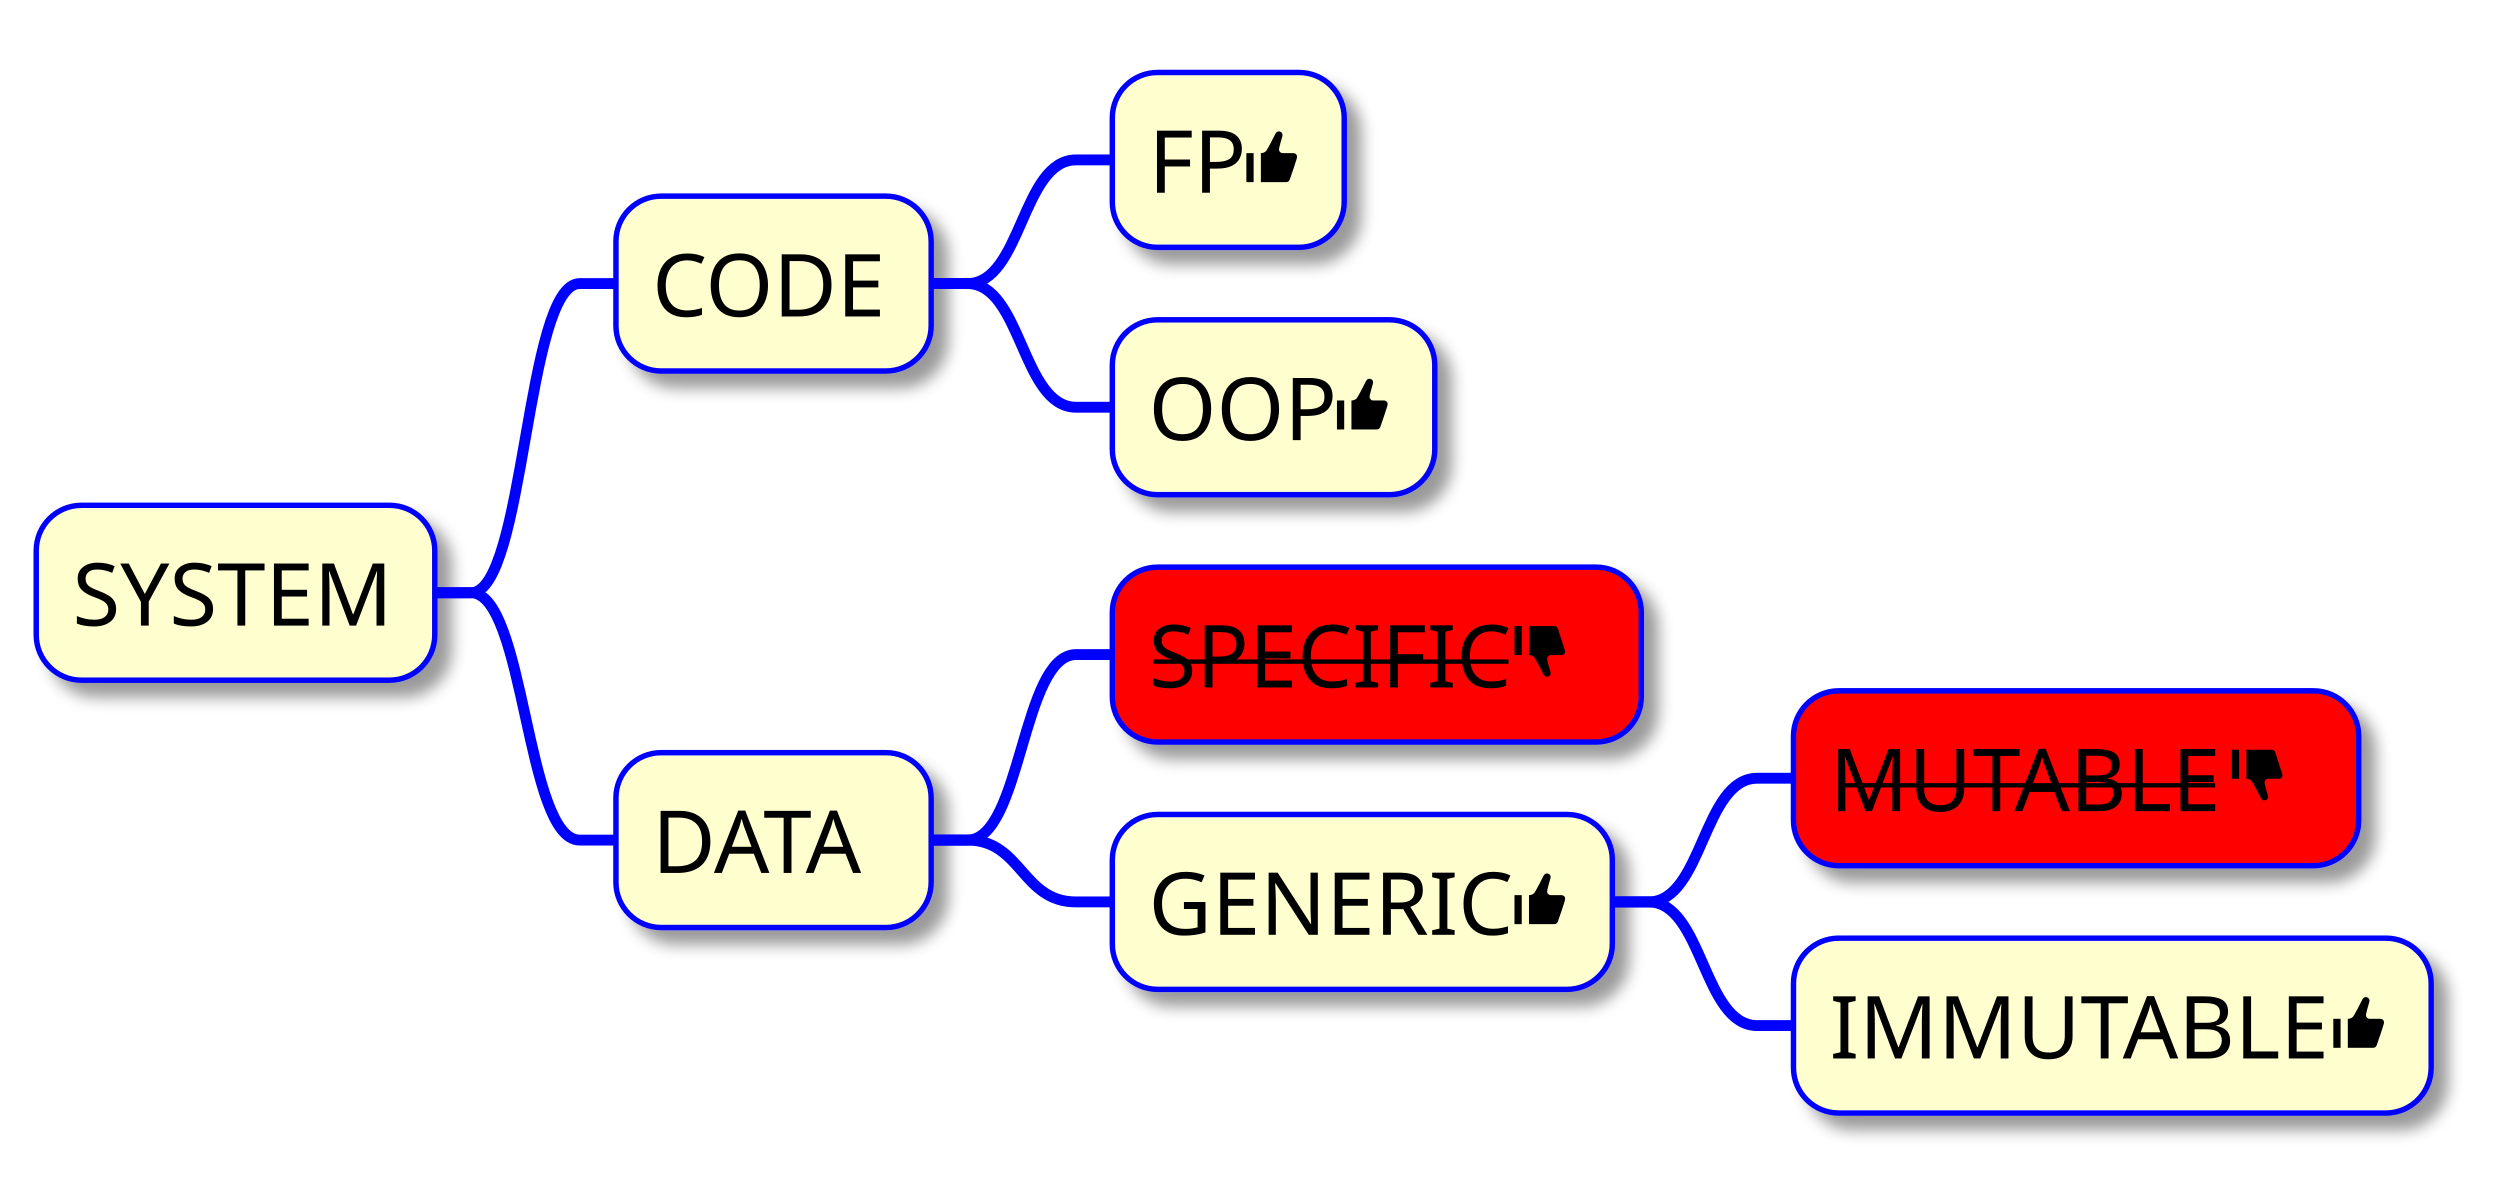
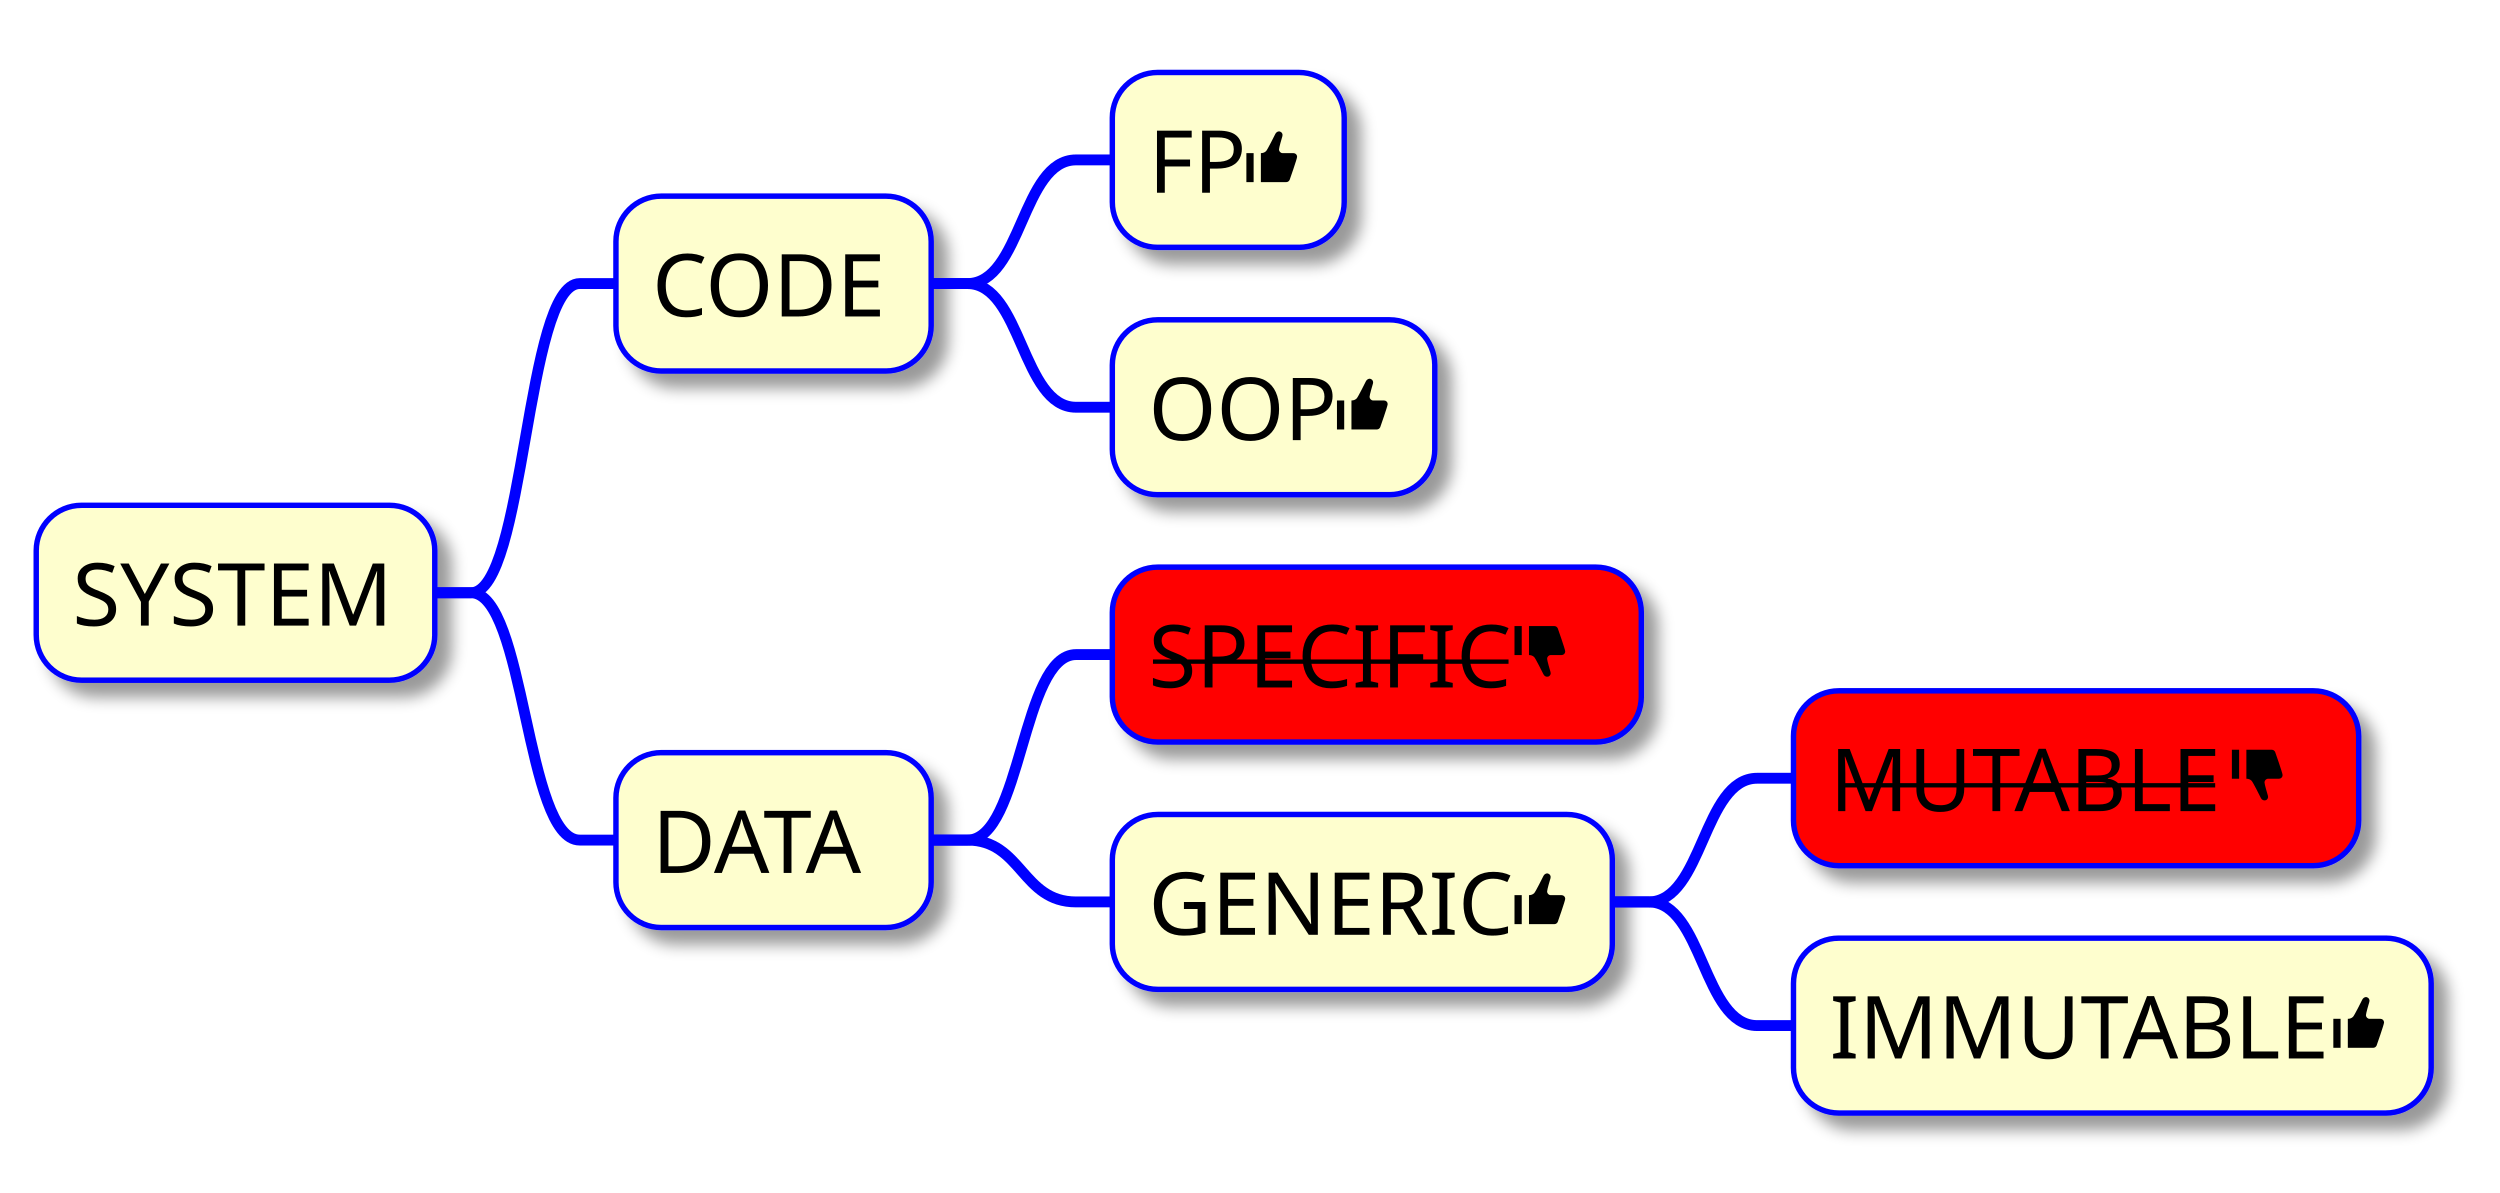
- <svg xmlns="http://www.w3.org/2000/svg" contentScriptType="application/ecmascript" contentStyleType="text/css" height="326px" preserveAspectRatio="none" style="width:690px;height:326px;" version="1.1" viewBox="0 0 690 326" width="690px" zoomAndPan="magnify">
+ <svg xmlns="http://www.w3.org/2000/svg" contentScriptType="application/ecmascript" contentStyleType="text/css" height="329px" preserveAspectRatio="none" style="width:690px;height:329px;" version="1.1" viewBox="0 0 690 329" width="690px" zoomAndPan="magnify">
  <defs>
    <filter height="300%" id="fgialkqs35o68" width="300%" x="-1" y="-1">
      <feGaussianBlur result="blurOut" stdDeviation="2.0" />
      <feColorMatrix in="blurOut" result="blurOut2" type="matrix" values="0 0 0 0 0 0 0 0 0 0 0 0 0 0 0 0 0 0 .4 0" />
      <feOffset dx="4.0" dy="4.0" in="blurOut2" result="blurOut3" />
      <feBlend in="SourceGraphic" in2="blurOut3" mode="normal" />
    </filter>
  </defs>
  <g>
-     <rect fill="#FEFECE" filter="url(#fgialkqs35o68)" height="48.266" rx="12.5" ry="12.5" style="stroke: #0000FF; stroke-width: 1.5;" width="110" x="10" y="139.465" />
-     <text fill="#000000" font-family="sans-serif" font-size="24" lengthAdjust="spacingAndGlyphs" textLength="90" x="20" y="172.668">SYSTEM</text>
-     <rect fill="#FEFECE" filter="url(#fgialkqs35o68)" height="48.266" rx="12.5" ry="12.5" style="stroke: #0000FF; stroke-width: 1.5;" width="87" x="170" y="54.133" />
-     <text fill="#000000" font-family="sans-serif" font-size="24" lengthAdjust="spacingAndGlyphs" textLength="67" x="180" y="87.336">CODE</text>
-     <rect fill="#FEFECE" filter="url(#fgialkqs35o68)" height="48.266" rx="12.5" ry="12.5" style="stroke: #0000FF; stroke-width: 1.5;" width="64" x="307" y="20" />
-     <text fill="#000000" font-family="sans-serif" font-size="24" lengthAdjust="spacingAndGlyphs" textLength="26" x="317" y="53.203">FP</text>
-     <path d="M352.876,36.266 C352.496,36.308 352.196,36.564 352,36.954 C351.74,37.474 349.798,41.324 349.438,41.704 C349.058,42.064 348.56,42.266 348,42.266 L348,50.268 L355,50.268 C355.42,50.268 355.778,50.002 355.938,49.642 C355.938,49.642 358,43.826 358,43.266 C358,42.706 357.56,42.266 357,42.266 L354,42.266 C353.44,42.266 353,41.766 353,41.266 C353,40.766 353.778,38.118 353.938,37.578 C354.098,37.038 353.832,36.488 353.312,36.328 L352.874,36.266 M343.998,42.266 L343.998,50.266 L345.998,50.266 L345.998,42.266 L343.998,42.266 " fill="#000000" style="stroke: ; stroke-width: 0.0; stroke-dasharray: ;" />
-     <path d="M257,78.266 L267,78.266 C282,78.266 282,44.133 297,44.133 L307,44.133 " fill="none" style="stroke: #0000FF; stroke-width: 3.0;" />
-     <rect fill="#FEFECE" filter="url(#fgialkqs35o68)" height="48.266" rx="12.5" ry="12.5" style="stroke: #0000FF; stroke-width: 1.5;" width="89" x="307" y="88.266" />
-     <text fill="#000000" font-family="sans-serif" font-size="24" lengthAdjust="spacingAndGlyphs" textLength="51" x="317" y="121.469">OOP</text>
-     <path d="M377.876,104.531 C377.496,104.573 377.196,104.829 377,105.219 C376.74,105.739 374.798,109.589 374.438,109.969 C374.058,110.329 373.56,110.531 373,110.531 L373,118.533 L380,118.533 C380.42,118.533 380.778,118.267 380.938,117.907 C380.938,117.907 383,112.091 383,111.531 C383,110.971 382.56,110.531 382,110.531 L379,110.531 C378.44,110.531 378,110.031 378,109.531 C378,109.031 378.778,106.383 378.938,105.843 C379.098,105.303 378.832,104.753 378.312,104.593 L377.874,104.531 M368.998,110.531 L368.998,118.531 L370.998,118.531 L370.998,110.531 L368.998,110.531 " fill="#000000" style="stroke: ; stroke-width: 0.0; stroke-dasharray: ;" />
-     <path d="M257,78.266 L267,78.266 C282,78.266 282,112.398 297,112.398 L307,112.398 " fill="none" style="stroke: #0000FF; stroke-width: 3.0;" />
-     <path d="M120,163.598 L130,163.598 C145,163.598 145,78.266 160,78.266 L170,78.266 " fill="none" style="stroke: #0000FF; stroke-width: 3.0;" />
-     <rect fill="#FEFECE" filter="url(#fgialkqs35o68)" height="48.266" rx="12.5" ry="12.5" style="stroke: #0000FF; stroke-width: 1.5;" width="87" x="170" y="207.731" />
-     <text fill="#000000" font-family="sans-serif" font-size="24" lengthAdjust="spacingAndGlyphs" textLength="67" x="180" y="240.934">DATA</text>
-     <rect fill="#FF0000" filter="url(#fgialkqs35o68)" height="48.266" rx="12.5" ry="12.5" style="stroke: #0000FF; stroke-width: 1.5;" width="146" x="307" y="156.531" />
-     <text fill="#000000" font-family="sans-serif" font-size="24" lengthAdjust="spacingAndGlyphs" text-decoration="line-through" textLength="100" x="317" y="189.734">SPECIFIC</text>
-     <path d="M418,172.797 L418,180.797 L420,180.797 L420,172.797 L418,172.797 M422,172.797 L422,180.799 C422.56,180.799 423.058,181.001 423.438,181.361 C423.798,181.741 425.74,185.591 426,186.111 C426.26,186.631 426.772,186.897 427.312,186.737 C427.832,186.577 428.098,186.027 427.938,185.487 C427.778,184.967 427,182.299 427,181.799 C427,181.299 427.44,180.799 428,180.799 L431,180.799 C431.56,180.799 432,180.359 432,179.799 L429.938,173.423 C429.778,173.063 429.42,172.797 429,172.797 L422,172.797 " fill="#000000" style="stroke: ; stroke-width: 0.0; stroke-dasharray: ;" />
-     <text fill="#000000" font-family="sans-serif" font-size="24" lengthAdjust="spacingAndGlyphs" textLength="0" x="443" y="189.734" />
-     <path d="M257,231.863 L267,231.863 C282,231.863 282,180.664 297,180.664 L307,180.664 " fill="none" style="stroke: #0000FF; stroke-width: 3.0;" />
-     <rect fill="#FEFECE" filter="url(#fgialkqs35o68)" height="48.266" rx="12.5" ry="12.5" style="stroke: #0000FF; stroke-width: 1.5;" width="138" x="307" y="224.797" />
-     <text fill="#000000" font-family="sans-serif" font-size="24" lengthAdjust="spacingAndGlyphs" textLength="100" x="317" y="258">GENERIC</text>
-     <path d="M426.876,241.062 C426.496,241.105 426.196,241.361 426,241.75 C425.74,242.27 423.798,246.12 423.438,246.5 C423.058,246.861 422.56,247.062 422,247.062 L422,255.065 L429,255.065 C429.42,255.065 429.778,254.798 429.938,254.439 C429.938,254.439 432,248.623 432,248.062 C432,247.502 431.56,247.062 431,247.062 L428,247.062 C427.44,247.062 427,246.562 427,246.062 C427,245.562 427.778,242.915 427.938,242.375 C428.098,241.834 427.832,241.285 427.312,241.125 L426.874,241.062 M417.998,247.062 L417.998,255.062 L419.998,255.062 L419.998,247.062 L417.998,247.062 " fill="#000000" style="stroke: ; stroke-width: 0.0; stroke-dasharray: ;" />
-     <rect fill="#FF0000" filter="url(#fgialkqs35o68)" height="48.266" rx="12.5" ry="12.5" style="stroke: #0000FF; stroke-width: 1.5;" width="156" x="495" y="190.664" />
-     <text fill="#000000" font-family="sans-serif" font-size="24" lengthAdjust="spacingAndGlyphs" text-decoration="line-through" textLength="110" x="505" y="223.867">MUTABLE</text>
-     <path d="M616,206.93 L616,214.93 L618,214.93 L618,206.93 L616,206.93 M620,206.93 L620,214.932 C620.56,214.932 621.058,215.134 621.438,215.494 C621.798,215.874 623.74,219.724 624,220.244 C624.26,220.764 624.772,221.03 625.312,220.87 C625.832,220.71 626.098,220.16 625.938,219.62 C625.778,219.1 625,216.432 625,215.932 C625,215.432 625.44,214.932 626,214.932 L629,214.932 C629.56,214.932 630,214.492 630,213.932 L627.938,207.556 C627.778,207.196 627.42,206.93 627,206.93 L620,206.93 " fill="#000000" style="stroke: ; stroke-width: 0.0; stroke-dasharray: ;" />
-     <text fill="#000000" font-family="sans-serif" font-size="24" lengthAdjust="spacingAndGlyphs" textLength="0" x="641" y="223.867" />
-     <path d="M445,248.93 L455,248.93 C470,248.93 470,214.797 485,214.797 L495,214.797 " fill="none" style="stroke: #0000FF; stroke-width: 3.0;" />
-     <rect fill="#FEFECE" filter="url(#fgialkqs35o68)" height="48.266" rx="12.5" ry="12.5" style="stroke: #0000FF; stroke-width: 1.5;" width="176" x="495" y="258.93" />
-     <text fill="#000000" font-family="sans-serif" font-size="24" lengthAdjust="spacingAndGlyphs" textLength="138" x="505" y="292.133">IMMUTABLE</text>
-     <path d="M652.876,275.195 C652.496,275.237 652.196,275.493 652,275.883 C651.74,276.403 649.798,280.253 649.438,280.633 C649.058,280.993 648.56,281.195 648,281.195 L648,289.197 L655,289.197 C655.42,289.197 655.778,288.931 655.938,288.571 C655.938,288.571 658,282.755 658,282.195 C658,281.635 657.56,281.195 657,281.195 L654,281.195 C653.44,281.195 653,280.695 653,280.195 C653,279.695 653.778,277.047 653.938,276.507 C654.098,275.967 653.832,275.417 653.312,275.257 L652.874,275.195 M643.998,281.195 L643.998,289.195 L645.998,289.195 L645.998,281.195 L643.998,281.195 " fill="#000000" style="stroke: ; stroke-width: 0.0; stroke-dasharray: ;" />
-     <path d="M445,248.93 L455,248.93 C470,248.93 470,283.062 485,283.062 L495,283.062 " fill="none" style="stroke: #0000FF; stroke-width: 3.0;" />
-     <path d="M257,231.863 L267,231.863 C282,231.863 282,248.93 297,248.93 L307,248.93 " fill="none" style="stroke: #0000FF; stroke-width: 3.0;" />
-     <path d="M120,163.598 L130,163.598 C145,163.598 145,231.863 160,231.863 L170,231.863 " fill="none" style="stroke: #0000FF; stroke-width: 3.0;" />
+     <rect fill="#FEFECE" filter="url(#fgialkqs35o68)" height="48.266" rx="12.5" ry="12.5" style="stroke:#0000FF;stroke-width:1.5;" width="110" x="10" y="139.465" />
+     <text fill="#000000" font-family="sans-serif" font-size="24" lengthAdjust="spacing" textLength="90" x="20" y="172.668">SYSTEM</text>
+     <rect fill="#FEFECE" filter="url(#fgialkqs35o68)" height="48.266" rx="12.5" ry="12.5" style="stroke:#0000FF;stroke-width:1.5;" width="87" x="170" y="54.133" />
+     <text fill="#000000" font-family="sans-serif" font-size="24" lengthAdjust="spacing" textLength="67" x="180" y="87.336">CODE</text>
+     <rect fill="#FEFECE" filter="url(#fgialkqs35o68)" height="48.266" rx="12.5" ry="12.5" style="stroke:#0000FF;stroke-width:1.5;" width="64" x="307" y="20" />
+     <text fill="#000000" font-family="sans-serif" font-size="24" lengthAdjust="spacing" textLength="26" x="317" y="53.203">FP</text>
+     <path d="M352.94,36.266 C352.56,36.306 352.2,36.566 352,36.946 C351.74,37.466 349.82,41.326 349.44,41.706 C349.06,42.086 348.56,42.266 348,42.266 L348,50.266 L355,50.266 C355.42,50.266 355.78,50.006 355.94,49.646 C355.94,49.646 358,43.826 358,43.266 C358,42.706 357.56,42.266 357,42.266 L354,42.266 C353.44,42.266 353,41.766 353,41.266 C353,40.766 353.78,38.106 353.94,37.586 C354.1,37.066 353.84,36.506 353.32,36.326 C353.18,36.286 353.08,36.246 352.94,36.266 M344,42.266 L344,50.266 L346,50.266 L346,42.266 L344,42.266 " fill="#000000" style="stroke:;stroke-width:0.0;stroke-dasharray:;" />
+     <path d="M257,78.266 L267,78.266 C282,78.266 282,44.133 297,44.133 L307,44.133 " fill="none" style="stroke:#0000FF;stroke-width:3.0;" />
+     <rect fill="#FEFECE" filter="url(#fgialkqs35o68)" height="48.266" rx="12.5" ry="12.5" style="stroke:#0000FF;stroke-width:1.5;" width="89" x="307" y="88.266" />
+     <text fill="#000000" font-family="sans-serif" font-size="24" lengthAdjust="spacing" textLength="51" x="317" y="121.469">OOP</text>
+     <path d="M377.94,104.531 C377.56,104.571 377.2,104.831 377,105.211 C376.74,105.731 374.82,109.591 374.44,109.971 C374.06,110.351 373.56,110.531 373,110.531 L373,118.531 L380,118.531 C380.42,118.531 380.78,118.271 380.94,117.911 C380.94,117.911 383,112.091 383,111.531 C383,110.971 382.56,110.531 382,110.531 L379,110.531 C378.44,110.531 378,110.031 378,109.531 C378,109.031 378.78,106.371 378.94,105.851 C379.1,105.331 378.84,104.771 378.32,104.591 C378.18,104.551 378.08,104.511 377.94,104.531 M369,110.531 L369,118.531 L371,118.531 L371,110.531 L369,110.531 " fill="#000000" style="stroke:;stroke-width:0.0;stroke-dasharray:;" />
+     <path d="M257,78.266 L267,78.266 C282,78.266 282,112.398 297,112.398 L307,112.398 " fill="none" style="stroke:#0000FF;stroke-width:3.0;" />
+     <path d="M120,163.598 L130,163.598 C145,163.598 145,78.266 160,78.266 L170,78.266 " fill="none" style="stroke:#0000FF;stroke-width:3.0;" />
+     <rect fill="#FEFECE" filter="url(#fgialkqs35o68)" height="48.266" rx="12.5" ry="12.5" style="stroke:#0000FF;stroke-width:1.5;" width="87" x="170" y="207.731" />
+     <text fill="#000000" font-family="sans-serif" font-size="24" lengthAdjust="spacing" textLength="67" x="180" y="240.934">DATA</text>
+     <rect fill="#FF0000" filter="url(#fgialkqs35o68)" height="48.266" rx="12.5" ry="12.5" style="stroke:#0000FF;stroke-width:1.5;" width="146" x="307" y="156.531" />
+     <text fill="#000000" font-family="sans-serif" font-size="24" lengthAdjust="spacing" text-decoration="line-through" textLength="100" x="317" y="189.734">SPECIFIC</text>
+     <path d="M418,172.797 L418,180.797 L420,180.797 L420,172.797 L418,172.797 M422,172.797 L422,180.797 C422.56,180.797 423.06,180.977 423.44,181.357 C423.82,181.737 425.74,185.597 426,186.117 C426.26,186.637 426.78,186.897 427.32,186.737 C427.84,186.577 428.12,186.017 427.94,185.477 C427.78,184.957 427,182.297 427,181.797 C427,181.297 427.44,180.797 428,180.797 L431,180.797 C431.56,180.797 432,180.357 432,179.797 C432,179.237 429.94,173.417 429.94,173.417 C429.78,173.057 429.42,172.797 429,172.797 L422,172.797 " fill="#000000" style="stroke:;stroke-width:0.0;stroke-dasharray:;" />
+     <text fill="#000000" font-family="sans-serif" font-size="24" lengthAdjust="spacing" textLength="0" x="443" y="189.734" />
+     <path d="M257,231.863 L267,231.863 C282,231.863 282,180.664 297,180.664 L307,180.664 " fill="none" style="stroke:#0000FF;stroke-width:3.0;" />
+     <rect fill="#FEFECE" filter="url(#fgialkqs35o68)" height="48.266" rx="12.5" ry="12.5" style="stroke:#0000FF;stroke-width:1.5;" width="138" x="307" y="224.797" />
+     <text fill="#000000" font-family="sans-serif" font-size="24" lengthAdjust="spacing" textLength="100" x="317" y="258">GENERIC</text>
+     <path d="M426.94,241.062 C426.56,241.102 426.2,241.363 426,241.743 C425.74,242.262 423.82,246.123 423.44,246.502 C423.06,246.882 422.56,247.062 422,247.062 L422,255.062 L429,255.062 C429.42,255.062 429.78,254.803 429.94,254.442 C429.94,254.442 432,248.623 432,248.062 C432,247.502 431.56,247.062 431,247.062 L428,247.062 C427.44,247.062 427,246.562 427,246.062 C427,245.562 427.78,242.903 427.94,242.382 C428.1,241.863 427.84,241.303 427.32,241.123 C427.18,241.083 427.08,241.042 426.94,241.062 M418,247.062 L418,255.062 L420,255.062 L420,247.062 L418,247.062 " fill="#000000" style="stroke:;stroke-width:0.0;stroke-dasharray:;" />
+     <rect fill="#FF0000" filter="url(#fgialkqs35o68)" height="48.266" rx="12.5" ry="12.5" style="stroke:#0000FF;stroke-width:1.5;" width="156" x="495" y="190.664" />
+     <text fill="#000000" font-family="sans-serif" font-size="24" lengthAdjust="spacing" text-decoration="line-through" textLength="110" x="505" y="223.867">MUTABLE</text>
+     <path d="M616,206.93 L616,214.93 L618,214.93 L618,206.93 L616,206.93 M620,206.93 L620,214.93 C620.56,214.93 621.06,215.11 621.44,215.49 C621.82,215.87 623.74,219.73 624,220.25 C624.26,220.77 624.78,221.03 625.32,220.87 C625.84,220.71 626.12,220.15 625.94,219.61 C625.78,219.09 625,216.43 625,215.93 C625,215.43 625.44,214.93 626,214.93 L629,214.93 C629.56,214.93 630,214.49 630,213.93 C630,213.37 627.94,207.55 627.94,207.55 C627.78,207.19 627.42,206.93 627,206.93 L620,206.93 " fill="#000000" style="stroke:;stroke-width:0.0;stroke-dasharray:;" />
+     <text fill="#000000" font-family="sans-serif" font-size="24" lengthAdjust="spacing" textLength="0" x="641" y="223.867" />
+     <path d="M445,248.93 L455,248.93 C470,248.93 470,214.797 485,214.797 L495,214.797 " fill="none" style="stroke:#0000FF;stroke-width:3.0;" />
+     <rect fill="#FEFECE" filter="url(#fgialkqs35o68)" height="48.266" rx="12.5" ry="12.5" style="stroke:#0000FF;stroke-width:1.5;" width="176" x="495" y="258.93" />
+     <text fill="#000000" font-family="sans-serif" font-size="24" lengthAdjust="spacing" textLength="138" x="505" y="292.133">IMMUTABLE</text>
+     <path d="M652.94,275.195 C652.56,275.235 652.2,275.495 652,275.875 C651.74,276.395 649.82,280.255 649.44,280.635 C649.06,281.015 648.56,281.195 648,281.195 L648,289.195 L655,289.195 C655.42,289.195 655.78,288.935 655.94,288.575 C655.94,288.575 658,282.755 658,282.195 C658,281.635 657.56,281.195 657,281.195 L654,281.195 C653.44,281.195 653,280.695 653,280.195 C653,279.695 653.78,277.035 653.94,276.515 C654.1,275.995 653.84,275.435 653.32,275.255 C653.18,275.215 653.08,275.175 652.94,275.195 M644,281.195 L644,289.195 L646,289.195 L646,281.195 L644,281.195 " fill="#000000" style="stroke:;stroke-width:0.0;stroke-dasharray:;" />
+     <path d="M445,248.93 L455,248.93 C470,248.93 470,283.062 485,283.062 L495,283.062 " fill="none" style="stroke:#0000FF;stroke-width:3.0;" />
+     <path d="M257,231.863 L267,231.863 C282,231.863 282,248.93 297,248.93 L307,248.93 " fill="none" style="stroke:#0000FF;stroke-width:3.0;" />
+     <path d="M120,163.598 L130,163.598 C145,163.598 145,231.863 160,231.863 L170,231.863 " fill="none" style="stroke:#0000FF;stroke-width:3.0;" />
  </g>
</svg>
